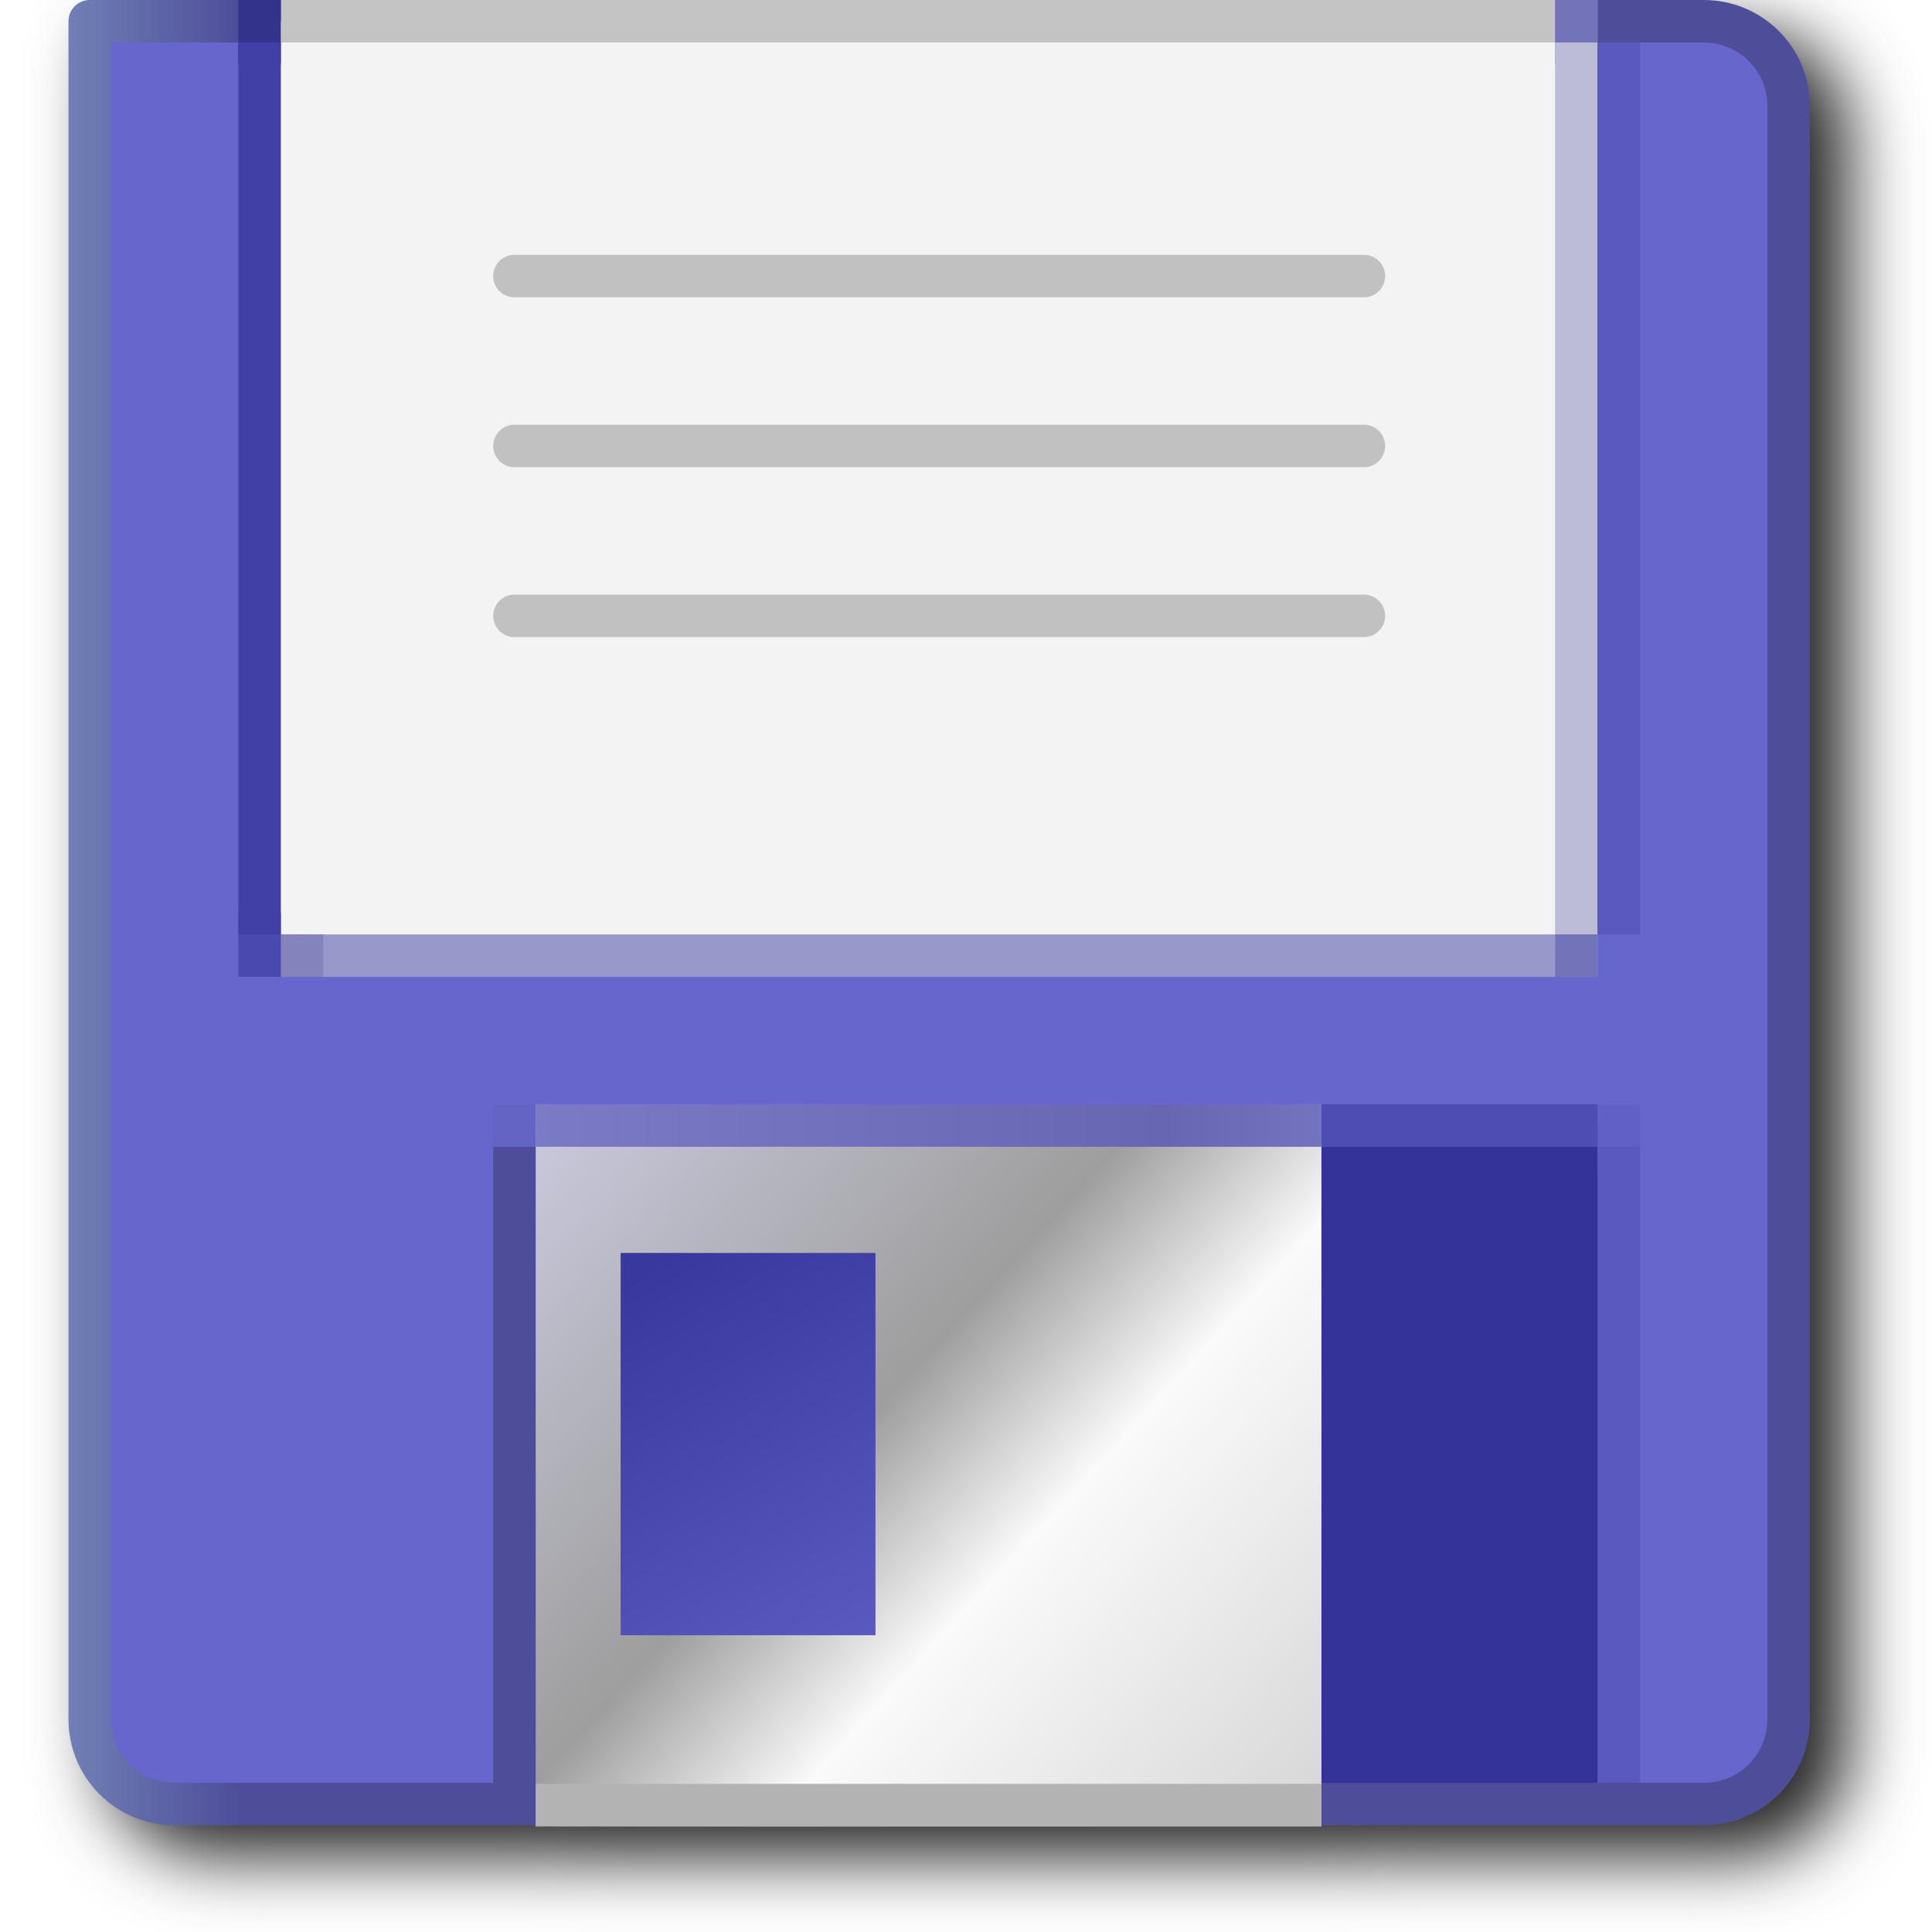
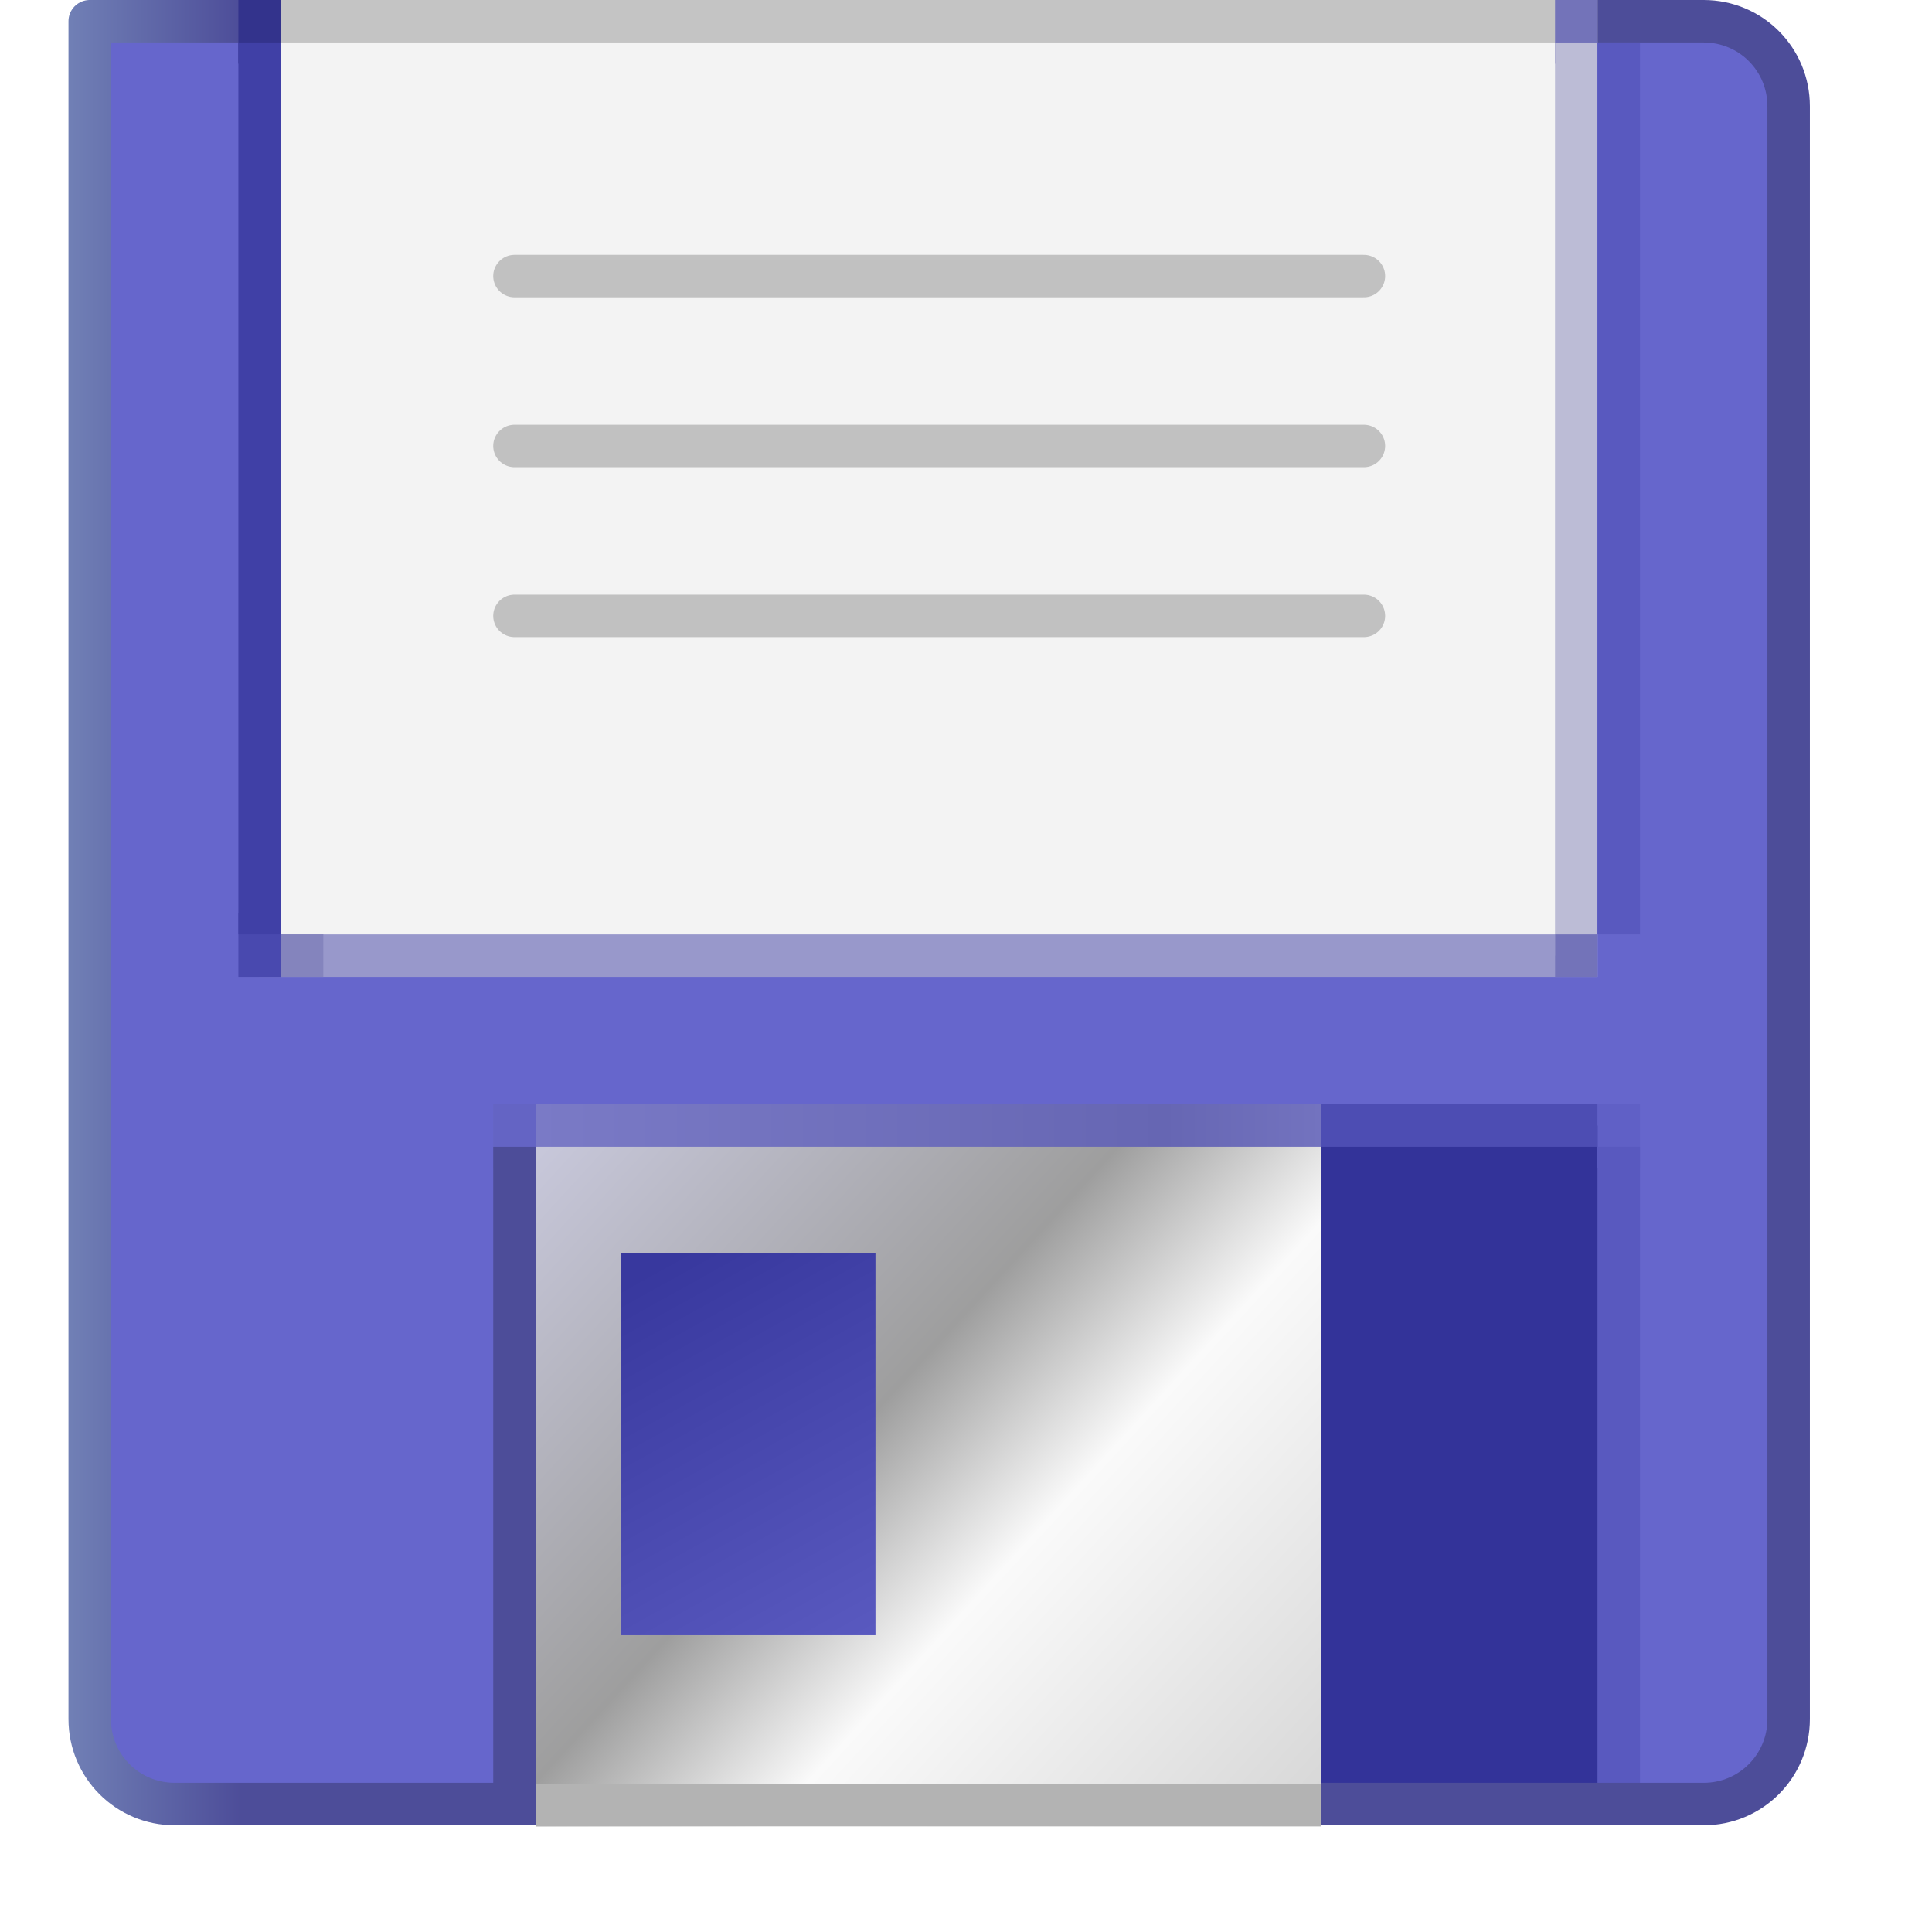
<svg xmlns="http://www.w3.org/2000/svg" xmlns:xlink="http://www.w3.org/1999/xlink" id="svg8" version="1.1" viewBox="0 0 256 256" height="256" width="256">
  <defs id="defs2">
    <linearGradient id="linearGradient1207">
      <stop id="stop1203" offset="0" style="stop-color:#7a7ac6;stop-opacity:1" />
      <stop style="stop-color:#6666b3;stop-opacity:1" offset="0.8" id="stop1211" />
      <stop id="stop1205" offset="1" style="stop-color:#7373bf;stop-opacity:1" />
    </linearGradient>
    <linearGradient id="linearGradient1083">
      <stop id="stop1079" offset="0" style="stop-color:#f3f3f3;stop-opacity:1" />
      <stop id="stop1081" offset="1" style="stop-color:#f3f3f3;stop-opacity:1" />
    </linearGradient>
    <linearGradient id="linearGradient1045">
      <stop id="stop1041" offset="0" style="stop-color:#7586b9;stop-opacity:1" />
      <stop id="stop1043" offset="1" style="stop-color:#4d4d99;stop-opacity:1" />
    </linearGradient>
    <linearGradient id="linearGradient1037">
      <stop id="stop1033" offset="0" style="stop-color:#38389e;stop-opacity:1" />
      <stop id="stop1035" offset="1" style="stop-color:#5a5ac0;stop-opacity:1" />
    </linearGradient>
    <linearGradient id="linearGradient1023">
      <stop id="stop1019" offset="0" style="stop-color:#c9c9dd;stop-opacity:1" />
      <stop style="stop-color:#9e9e9e;stop-opacity:1" offset="0.428" id="stop1027" />
      <stop id="stop1029" offset="0.621" style="stop-color:#fafafa;stop-opacity:1" />
      <stop id="stop1021" offset="1" style="stop-color:#d7d7d7;stop-opacity:1" />
    </linearGradient>
    <linearGradient gradientTransform="translate(-5)" gradientUnits="userSpaceOnUse" y2="45.5" x2="-3.432" y1="29" x1="-21.432" id="linearGradient1025" xlink:href="#linearGradient1023" />
    <linearGradient gradientTransform="translate(-35.5)" gradientUnits="userSpaceOnUse" y2="41.5" x2="16.568" y1="32.5" x1="11.568" id="linearGradient1039" xlink:href="#linearGradient1037" />
    <linearGradient gradientTransform="translate(-4.000004)" gradientUnits="userSpaceOnUse" y2="24" x2="-29.358" y1="24" x1="-33.932" id="linearGradient1047" xlink:href="#linearGradient1045" />
    <linearGradient gradientTransform="translate(47)" gradientUnits="userSpaceOnUse" y2="23.5" x2="-48.932" y1="4.5" x1="-78.932" id="linearGradient1085" xlink:href="#linearGradient1083" />
    <linearGradient gradientUnits="userSpaceOnUse" y2="29" x2="-7.932" y1="29" x1="-26.432" id="linearGradient1209" xlink:href="#linearGradient1207" />
-     <filter style="color-interpolation-filters:sRGB" id="filter1261" x="-0.049" width="1.098" y="-0.047" height="1.094">
-       <feGaussianBlur stdDeviation="4.727" id="feGaussianBlur1263" />
-     </filter>
  </defs>
  <g transform="translate(-12.56771)" id="layer1">
-     <path id="path1082" style="opacity:1;fill:#212121;fill-opacity:1;fill-rule:evenodd;stroke:none;stroke-width:5.628;stroke-linecap:square;stroke-linejoin:round;stroke-miterlimit:5.8;stroke-opacity:1;filter:url(#filter1261)" d="m 29.454,4 a 2.814,2.814 0 0 0 -2.814,2.814 c 0,0 -4.5e-5,149.984 0,224.977 0,7.746 6.324,14.07 14.07,14.07 h 47.838 V 246 H 192.663 v -0.139 h 50.65 c 7.746,0 14.07,-6.324 14.07,-14.07 V 18.07 C 257.383,10.324 251.059,4 243.313,4 Z" />
    <g transform="matrix(5.627907,0,0,5.627907,232.3057,-14.06977)" id="g1279">
      <path id="rect1105" style="opacity:0.998;fill:#6666cc;fill-opacity:1;fill-rule:evenodd;stroke:none;stroke-linecap:square;stroke-linejoin:round;stroke-miterlimit:5.8;stroke-opacity:1" d="m 1.068,3 c 1.108,0 2,0.892 2,2 v 37.975 c 0,1.108 -0.892,2 -2,2 H -34.932 c -1.108,0 -2,-0.892 -2,-2 C -36.43,29.712 -36.932,3 -36.932,3 c 0,0 25.378,0 38,0 z" />
      <rect style="opacity:0.998;fill:#333399;fill-opacity:1;fill-rule:evenodd;stroke:none;stroke-linecap:square;stroke-linejoin:round;stroke-miterlimit:5.8;stroke-opacity:1" id="rect999" width="26" height="16" x="-26.932" y="29" />
      <path style="fill:none;stroke:#6464c4;stroke-width:1px;stroke-linecap:butt;stroke-linejoin:miter;stroke-opacity:1" d="M -26.932,28.5 V 30" id="path1225" />
      <path style="fill:none;stroke:#4d4d99;stroke-width:1px;stroke-linecap:butt;stroke-linejoin:miter;stroke-opacity:1" d="M -26.932,45 V 29.5" id="path1223" />
      <path style="fill:none;stroke:#6060c6;stroke-width:1px;stroke-linecap:butt;stroke-linejoin:miter;stroke-opacity:1" d="M -0.932,28.5 V 30" id="path1231" />
      <path style="fill:none;stroke:#5959bf;stroke-width:1px;stroke-linecap:butt;stroke-linejoin:miter;stroke-opacity:1" d="M -0.932,29.5 V 45" id="path1229" />
      <path id="rect1049" style="opacity:0.998;fill:none;fill-opacity:1;fill-rule:evenodd;stroke:url(#linearGradient1047);stroke-linecap:square;stroke-linejoin:round;stroke-miterlimit:5.8;stroke-opacity:1" d="m 1.068,3 c 1.108,0 2,0.892 2,2 v 37.975 c 0,1.108 -0.892,2 -2,2 H -34.932 c -1.108,0 -2,-0.892 -2,-2 C -36.932,29.65 -36.932,3 -36.932,3 Z" />
      <rect style="opacity:0.998;fill:url(#linearGradient1025);fill-opacity:1;fill-rule:evenodd;stroke:none;stroke-linecap:square;stroke-linejoin:round;stroke-miterlimit:5.8;stroke-opacity:1" id="rect1017" width="18.5" height="17" x="-26.432" y="28.5" />
      <rect style="opacity:0.998;fill:url(#linearGradient1039);fill-opacity:1;fill-rule:evenodd;stroke:none;stroke-linecap:square;stroke-linejoin:round;stroke-miterlimit:5.8;stroke-opacity:1" id="rect1031" width="6" height="9" x="-24.432" y="32" />
      <path style="fill:none;stroke:#b3b3b3;stroke-width:1px;stroke-linecap:butt;stroke-linejoin:miter;stroke-opacity:1" d="M -26.432,45 H -7.932" id="path1051" />
      <path style="fill:url(#linearGradient1085);fill-opacity:1;stroke:none;stroke-width:1px;stroke-linecap:butt;stroke-linejoin:miter;stroke-opacity:1" d="m -32.932,25 h 31 V 3 h -31" id="path1069" />
      <path style="fill:none;stroke:#c1c1c1;stroke-width:1px;stroke-linecap:round;stroke-linejoin:miter;stroke-opacity:1" d="m -26.932,17 h 20" id="path1063" />
      <path style="fill:none;stroke:#c1c1c1;stroke-width:1px;stroke-linecap:round;stroke-linejoin:miter;stroke-opacity:1" d="m -26.932,13 h 20" id="path1065" />
      <path style="fill:none;stroke:#c1c1c1;stroke-width:1px;stroke-linecap:round;stroke-linejoin:miter;stroke-opacity:1" d="m -26.932,9 h 20" id="path1067" />
      <path style="fill:none;stroke:#c4c4c4;stroke-width:1px;stroke-linecap:butt;stroke-linejoin:miter;stroke-opacity:1" d="m -32.432,3 h 31" id="path1095" />
      <path id="path1163-6" d="M -1.932,2.5 V 4" style="fill:none;stroke:#7373b9;stroke-width:1px;stroke-linecap:butt;stroke-linejoin:miter;stroke-opacity:1" />
      <path style="fill:none;stroke:#bcbcd6;stroke-width:1px;stroke-linecap:butt;stroke-linejoin:miter;stroke-opacity:1" d="M -1.932,25.5 V 3.5" id="path1159" />
      <path style="fill:none;stroke:#9898cb;stroke-width:1px;stroke-linecap:butt;stroke-linejoin:miter;stroke-opacity:1" d="m -32.432,25 h 30" id="path1161" />
      <path style="fill:none;stroke:#7373b9;stroke-width:1px;stroke-linecap:butt;stroke-linejoin:miter;stroke-opacity:1" d="m -2.432,25 h 1" id="path1163" />
      <path style="fill:none;stroke:url(#linearGradient1209);stroke-width:1px;stroke-linecap:butt;stroke-linejoin:miter;stroke-opacity:1" d="m -7.932,29 h -18.5" id="path1201" />
      <path style="fill:none;stroke:#33338c;stroke-width:1px;stroke-linecap:butt;stroke-linejoin:miter;stroke-opacity:1" d="M -32.932,2.5 V 4" id="path1215" />
      <path style="fill:none;stroke:#8484bd;stroke-width:1px;stroke-linecap:butt;stroke-linejoin:miter;stroke-opacity:1" d="m -31.432,25 h -1.5" id="path1221" />
      <path style="fill:none;stroke:#4949af;stroke-width:1px;stroke-linecap:butt;stroke-linejoin:miter;stroke-opacity:1" d="M -32.932,25.5 V 24" id="path1217" />
      <path style="fill:none;stroke:#4040a6;stroke-width:1px;stroke-linecap:butt;stroke-linejoin:miter;stroke-opacity:1" d="m -32.932,3.5 v 21" id="path1213" />
      <path style="fill:none;stroke:#5959bf;stroke-width:1px;stroke-linecap:butt;stroke-linejoin:miter;stroke-opacity:1" d="m -0.932,3.5 v 21" id="path1219" />
      <path style="fill:none;stroke:#4d4db3;stroke-width:1px;stroke-linecap:butt;stroke-linejoin:miter;stroke-opacity:1" d="m -7.932,29 h 6.5" id="path1227" />
    </g>
  </g>
</svg>
